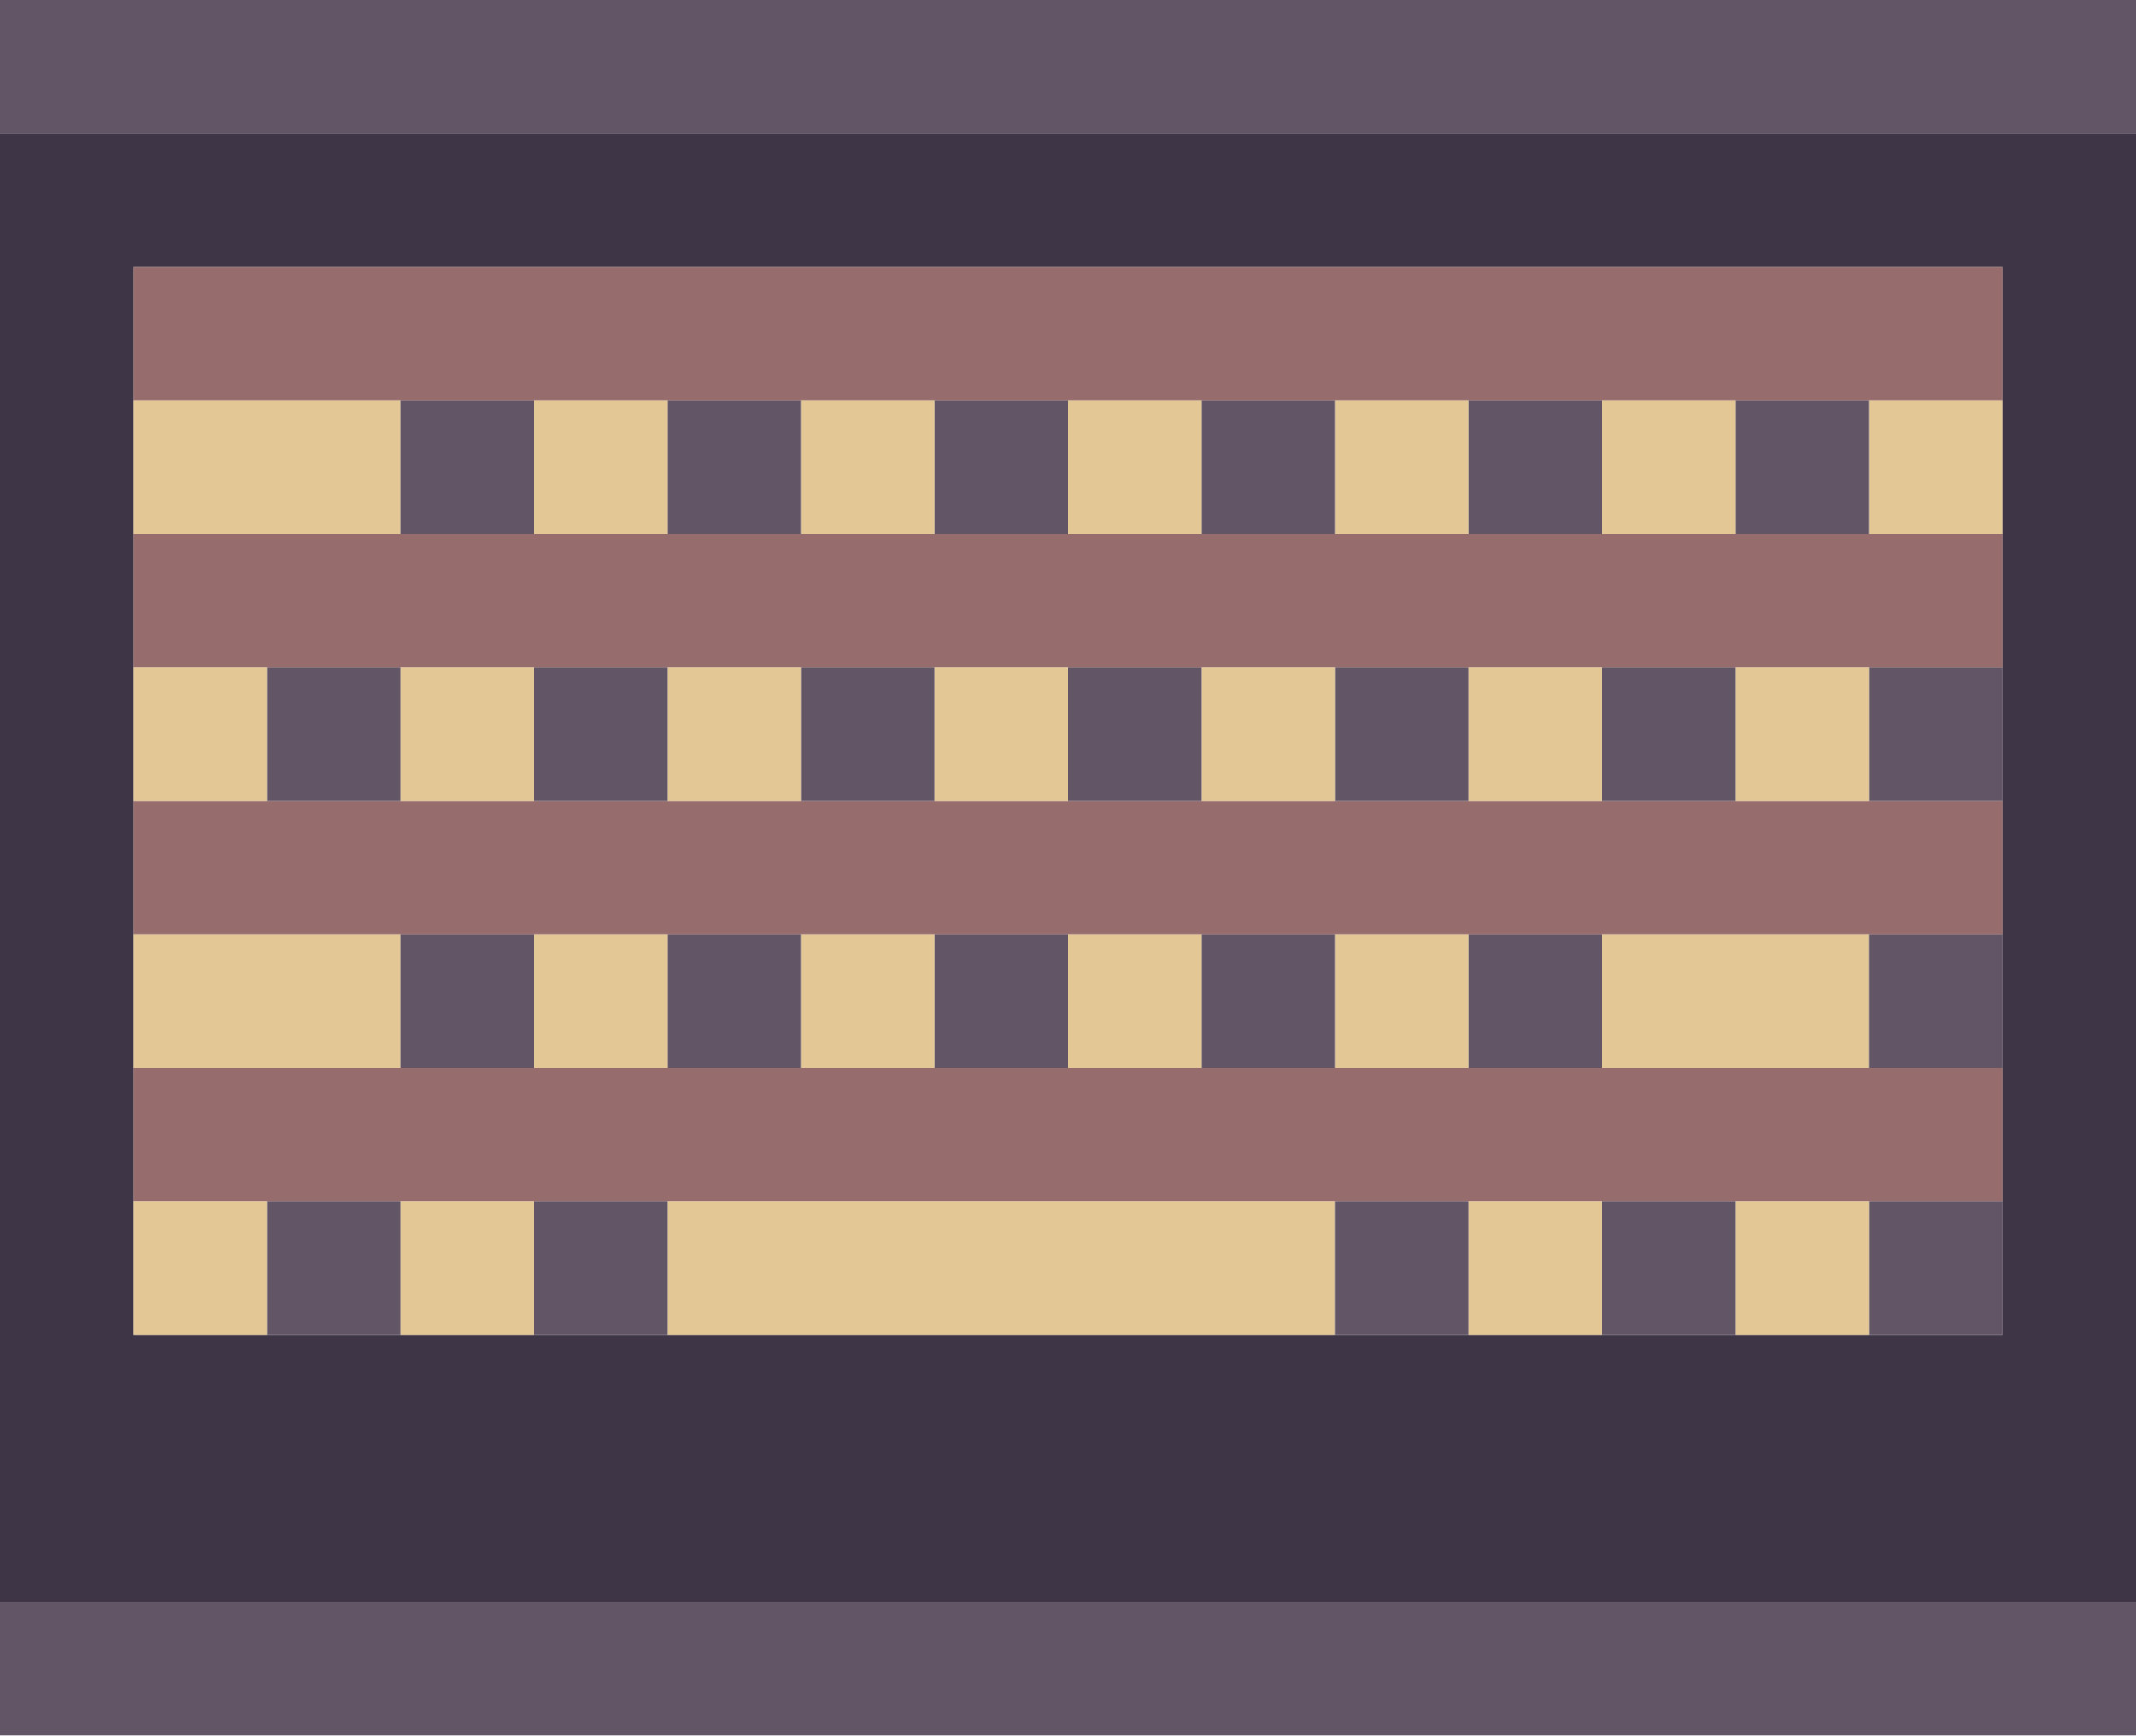
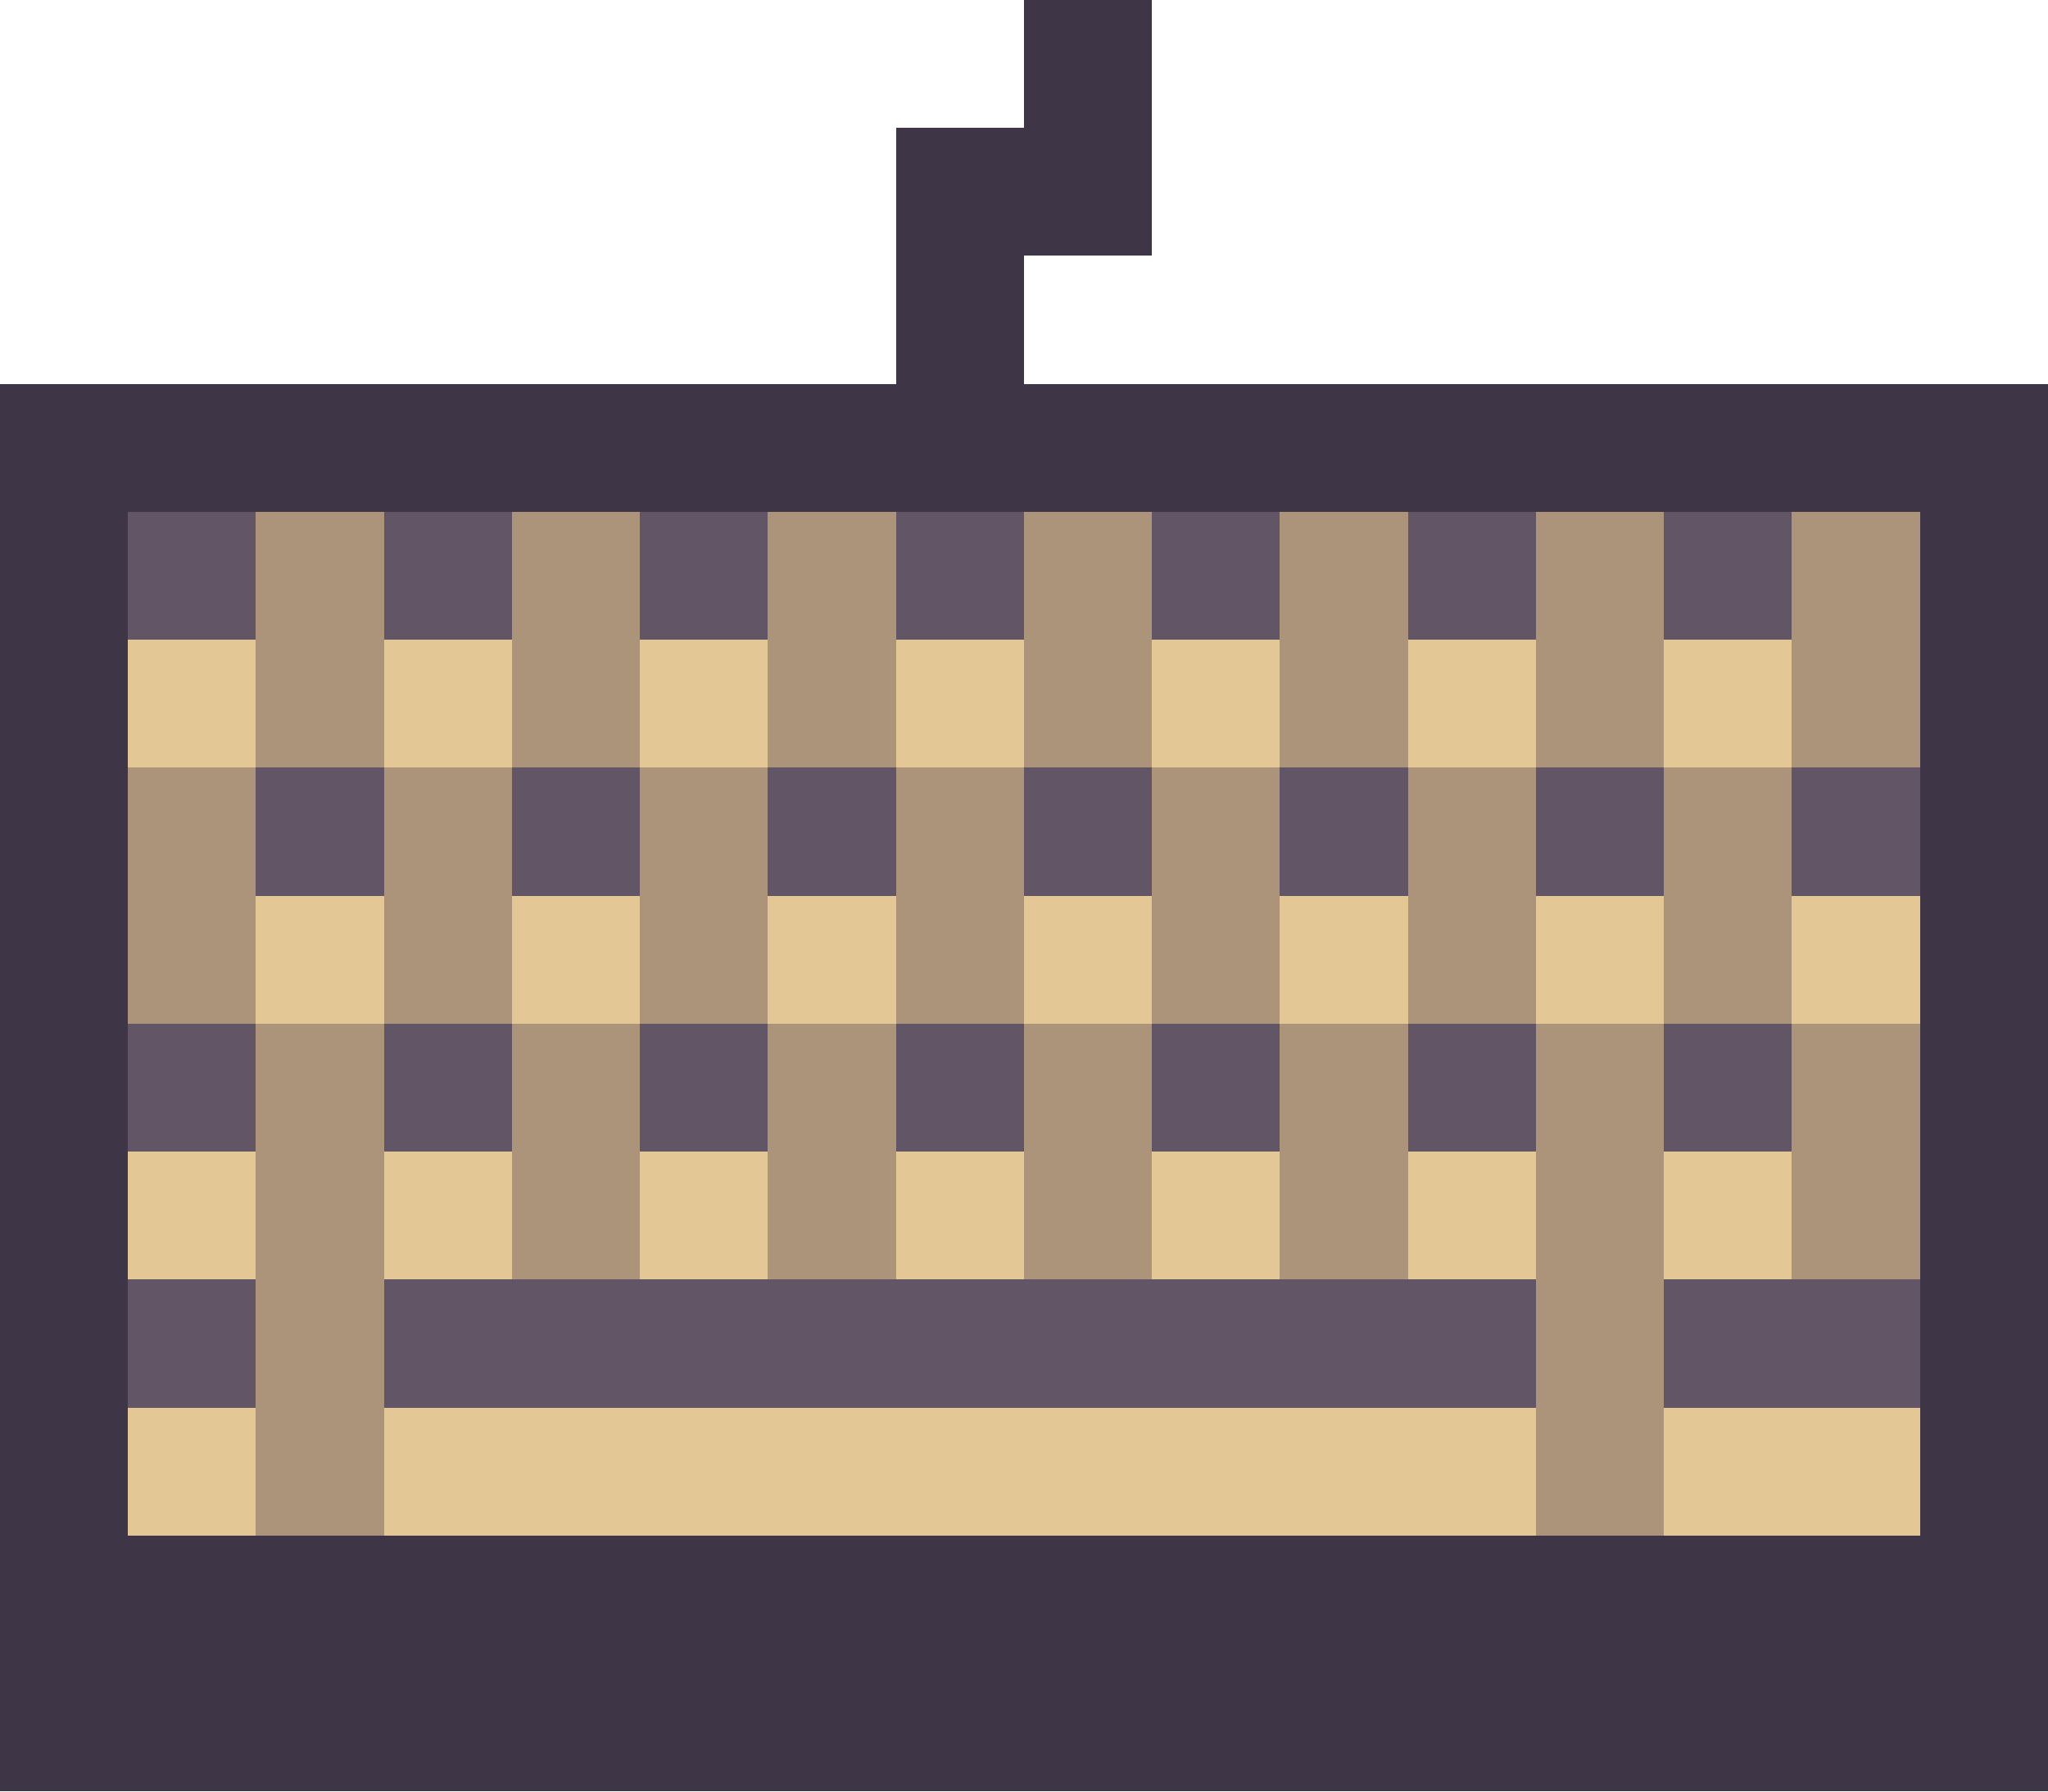
- <svg xmlns="http://www.w3.org/2000/svg" width="512" height="416" version="1.1">
-   <path d="m0 32h512v352h-512zm32 32v256h448v-256z" fill="#3e3546" />
-   <path d="m0 384h512v32h-512z" fill="#625565" />
-   <path d="m0 0h512v32h-512z" fill="#625565" />
-   <path d="m32 256h448v32h-448z" fill="#966c6c" />
-   <path d="m32 192h448v32h-448z" fill="#966c6c" />
-   <path d="m32 128h448v32h-448z" fill="#966c6c" />
-   <path d="m32 64h448v32h-448z" fill="#966c6c" />
-   <path d="m160 288h160v32h-160z" fill="#e3c896" />
-   <path d="m384 224h64v32h-64z" fill="#e3c896" />
-   <path d="m32 224h64v32h-64z" fill="#e3c896" />
-   <path d="m32 96h64v32h-64z" fill="#e3c896" />
-   <path d="m448 288h32v32h-32z" fill="#625565" />
-   <path d="m416 288h32v32h-32z" fill="#e3c896" />
-   <path d="m384 288h32v32h-32z" fill="#625565" />
-   <path d="m352 288h32v32h-32z" fill="#e3c896" />
-   <path d="m320 288h32v32h-32z" fill="#625565" />
-   <path d="m128 288h32v32h-32z" fill="#625565" />
-   <path d="m96 288h32v32h-32z" fill="#e3c896" />
-   <path d="m64 288h32v32h-32z" fill="#625565" />
-   <path d="m32 288h32v32h-32z" fill="#e3c896" />
-   <path d="m448 224h32v32h-32z" fill="#625565" />
-   <path d="m352 224h32v32h-32z" fill="#625565" />
-   <path d="m320 224h32v32h-32z" fill="#e3c896" />
-   <path d="m288 224h32v32h-32z" fill="#625565" />
-   <path d="m256 224h32v32h-32z" fill="#e3c896" />
-   <path d="m224 224h32v32h-32z" fill="#625565" />
-   <path d="m192 224h32v32h-32z" fill="#e3c896" />
-   <path d="m160 224h32v32h-32z" fill="#625565" />
-   <path d="m128 224h32v32h-32z" fill="#e3c896" />
-   <path d="m96 224h32v32h-32z" fill="#625565" />
-   <path d="m448 160h32v32h-32z" fill="#625565" />
-   <path d="m416 160h32v32h-32z" fill="#e3c896" />
-   <path d="m384 160h32v32h-32z" fill="#625565" />
-   <path d="m352 160h32v32h-32z" fill="#e3c896" />
-   <path d="m320 160h32v32h-32z" fill="#625565" />
-   <path d="m288 160h32v32h-32z" fill="#e3c896" />
-   <path d="m256 160h32v32h-32z" fill="#625565" />
-   <path d="m224 160h32v32h-32z" fill="#e3c896" />
-   <path d="m192 160h32v32h-32z" fill="#625565" />
-   <path d="m160 160h32v32h-32z" fill="#e3c896" />
-   <path d="m128 160h32v32h-32z" fill="#625565" />
-   <path d="m96 160h32v32h-32z" fill="#e3c896" />
-   <path d="m64 160h32v32h-32z" fill="#625565" />
-   <path d="m32 160h32v32h-32z" fill="#e3c896" />
-   <path d="m448 96h32v32h-32z" fill="#e3c896" />
-   <path d="m416 96h32v32h-32z" fill="#625565" />
-   <path d="m384 96h32v32h-32z" fill="#e3c896" />
-   <path d="m352 96h32v32h-32z" fill="#625565" />
-   <path d="m320 96h32v32h-32z" fill="#e3c896" />
-   <path d="m288 96h32v32h-32z" fill="#625565" />
-   <path d="m256 96h32v32h-32z" fill="#e3c896" />
-   <path d="m224 96h32v32h-32z" fill="#625565" />
-   <path d="m192 96h32v32h-32z" fill="#e3c896" />
-   <path d="m160 96h32v32h-32z" fill="#625565" />
-   <path d="m128 96h32v32h-32z" fill="#e3c896" />
-   <path d="m96 96h32v32h-32z" fill="#625565" />
+ <svg xmlns="http://www.w3.org/2000/svg" width="512" height="448" shape-rendering="crispEdges" version="1.1" viewBox="0 32 512 448">
+   <path transform="translate(256,32)" d="m0 0h32v64h-32v32h256v352h-512v-352h224v-64h32zm-224 128v256h448v-256z" fill="#3E3546" />
+   <path transform="translate(96,384)" d="m0 0h288v32h-288z" fill="#E3C896" />
+   <path transform="translate(96,352)" d="m0 0h288v32h-288z" fill="#625565" />
+   <path transform="translate(384,288)" d="m0 0h32v128h-32z" fill="#AB947A" />
+   <path transform="translate(64,288)" d="m0 0h32v128h-32z" fill="#AB947A" />
+   <path transform="translate(416,384)" d="m0 0h64v32h-64z" fill="#E3C896" />
+   <path transform="translate(416,352)" d="m0 0h64v32h-64z" fill="#625565" />
+   <path transform="translate(448,288)" d="m0 0h32v64h-32z" fill="#AB947A" />
+   <path transform="translate(320,288)" d="m0 0h32v64h-32z" fill="#AB947A" />
+   <path transform="translate(256,288)" d="m0 0h32v64h-32z" fill="#AB947A" />
+   <path transform="translate(192,288)" d="m0 0h32v64h-32z" fill="#AB947A" />
+   <path transform="translate(128,288)" d="m0 0h32v64h-32z" fill="#AB947A" />
+   <path transform="translate(416,224)" d="m0 0h32v64h-32z" fill="#AB947A" />
+   <path transform="translate(352,224)" d="m0 0h32v64h-32z" fill="#AB947A" />
+   <path transform="translate(288,224)" d="m0 0h32v64h-32z" fill="#AB947A" />
+   <path transform="translate(224,224)" d="m0 0h32v64h-32z" fill="#AB947A" />
+   <path transform="translate(160,224)" d="m0 0h32v64h-32z" fill="#AB947A" />
+   <path transform="translate(96,224)" d="m0 0h32v64h-32z" fill="#AB947A" />
+   <path transform="translate(32,224)" d="m0 0h32v64h-32z" fill="#AB947A" />
+   <path transform="translate(448,160)" d="m0 0h32v64h-32z" fill="#AB947A" />
+   <path transform="translate(384,160)" d="m0 0h32v64h-32z" fill="#AB947A" />
+   <path transform="translate(320,160)" d="m0 0h32v64h-32z" fill="#AB947A" />
+   <path transform="translate(256,160)" d="m0 0h32v64h-32z" fill="#AB947A" />
+   <path transform="translate(192,160)" d="m0 0h32v64h-32z" fill="#AB947A" />
+   <path transform="translate(128,160)" d="m0 0h32v64h-32z" fill="#AB947A" />
+   <path transform="translate(64,160)" d="m0 0h32v64h-32z" fill="#AB947A" />
+   <path transform="translate(32,384)" d="m0 0h32v32h-32z" fill="#E3C896" />
+   <path transform="translate(32,352)" d="m0 0h32v32h-32z" fill="#625565" />
+   <path transform="translate(416,320)" d="m0 0h32v32h-32z" fill="#E3C896" />
+   <path transform="translate(352,320)" d="m0 0h32v32h-32z" fill="#E3C896" />
+   <path transform="translate(288,320)" d="m0 0h32v32h-32z" fill="#E3C896" />
+   <path transform="translate(224,320)" d="m0 0h32v32h-32z" fill="#E3C896" />
+   <path transform="translate(160,320)" d="m0 0h32v32h-32z" fill="#E3C896" />
+   <path transform="translate(96,320)" d="m0 0h32v32h-32z" fill="#E3C896" />
+   <path transform="translate(32,320)" d="m0 0h32v32h-32z" fill="#E3C896" />
+   <path transform="translate(416,288)" d="m0 0h32v32h-32z" fill="#625565" />
+   <path transform="translate(352,288)" d="m0 0h32v32h-32z" fill="#625565" />
+   <path transform="translate(288,288)" d="m0 0h32v32h-32z" fill="#625565" />
+   <path transform="translate(224,288)" d="m0 0h32v32h-32z" fill="#625565" />
+   <path transform="translate(160,288)" d="m0 0h32v32h-32z" fill="#625565" />
+   <path transform="translate(96,288)" d="m0 0h32v32h-32z" fill="#625565" />
+   <path transform="translate(32,288)" d="m0 0h32v32h-32z" fill="#625565" />
+   <path transform="translate(448,256)" d="m0 0h32v32h-32z" fill="#E3C896" />
+   <path transform="translate(384,256)" d="m0 0h32v32h-32z" fill="#E3C896" />
+   <path transform="translate(320,256)" d="m0 0h32v32h-32z" fill="#E3C896" />
+   <path transform="translate(256,256)" d="m0 0h32v32h-32z" fill="#E3C896" />
+   <path transform="translate(192,256)" d="m0 0h32v32h-32z" fill="#E3C896" />
+   <path transform="translate(128,256)" d="m0 0h32v32h-32z" fill="#E3C896" />
+   <path transform="translate(64,256)" d="m0 0h32v32h-32z" fill="#E3C896" />
+   <path transform="translate(448,224)" d="m0 0h32v32h-32z" fill="#625565" />
+   <path transform="translate(384,224)" d="m0 0h32v32h-32z" fill="#625565" />
+   <path transform="translate(320,224)" d="m0 0h32v32h-32z" fill="#625565" />
+   <path transform="translate(256,224)" d="m0 0h32v32h-32z" fill="#625565" />
+   <path transform="translate(192,224)" d="m0 0h32v32h-32z" fill="#625565" />
+   <path transform="translate(128,224)" d="m0 0h32v32h-32z" fill="#625565" />
+   <path transform="translate(64,224)" d="m0 0h32v32h-32z" fill="#625565" />
+   <path transform="translate(416,192)" d="m0 0h32v32h-32z" fill="#E3C896" />
+   <path transform="translate(352,192)" d="m0 0h32v32h-32z" fill="#E3C896" />
+   <path transform="translate(288,192)" d="m0 0h32v32h-32z" fill="#E3C896" />
+   <path transform="translate(224,192)" d="m0 0h32v32h-32z" fill="#E3C896" />
+   <path transform="translate(160,192)" d="m0 0h32v32h-32z" fill="#E3C896" />
+   <path transform="translate(96,192)" d="m0 0h32v32h-32z" fill="#E3C896" />
+   <path transform="translate(32,192)" d="m0 0h32v32h-32z" fill="#E3C896" />
+   <path transform="translate(416,160)" d="m0 0h32v32h-32z" fill="#625565" />
+   <path transform="translate(352,160)" d="m0 0h32v32h-32z" fill="#625565" />
+   <path transform="translate(288,160)" d="m0 0h32v32h-32z" fill="#625565" />
+   <path transform="translate(224,160)" d="m0 0h32v32h-32z" fill="#625565" />
+   <path transform="translate(160,160)" d="m0 0h32v32h-32z" fill="#625565" />
+   <path transform="translate(96,160)" d="m0 0h32v32h-32z" fill="#625565" />
+   <path transform="translate(32,160)" d="m0 0h32v32h-32z" fill="#625565" />
</svg>
